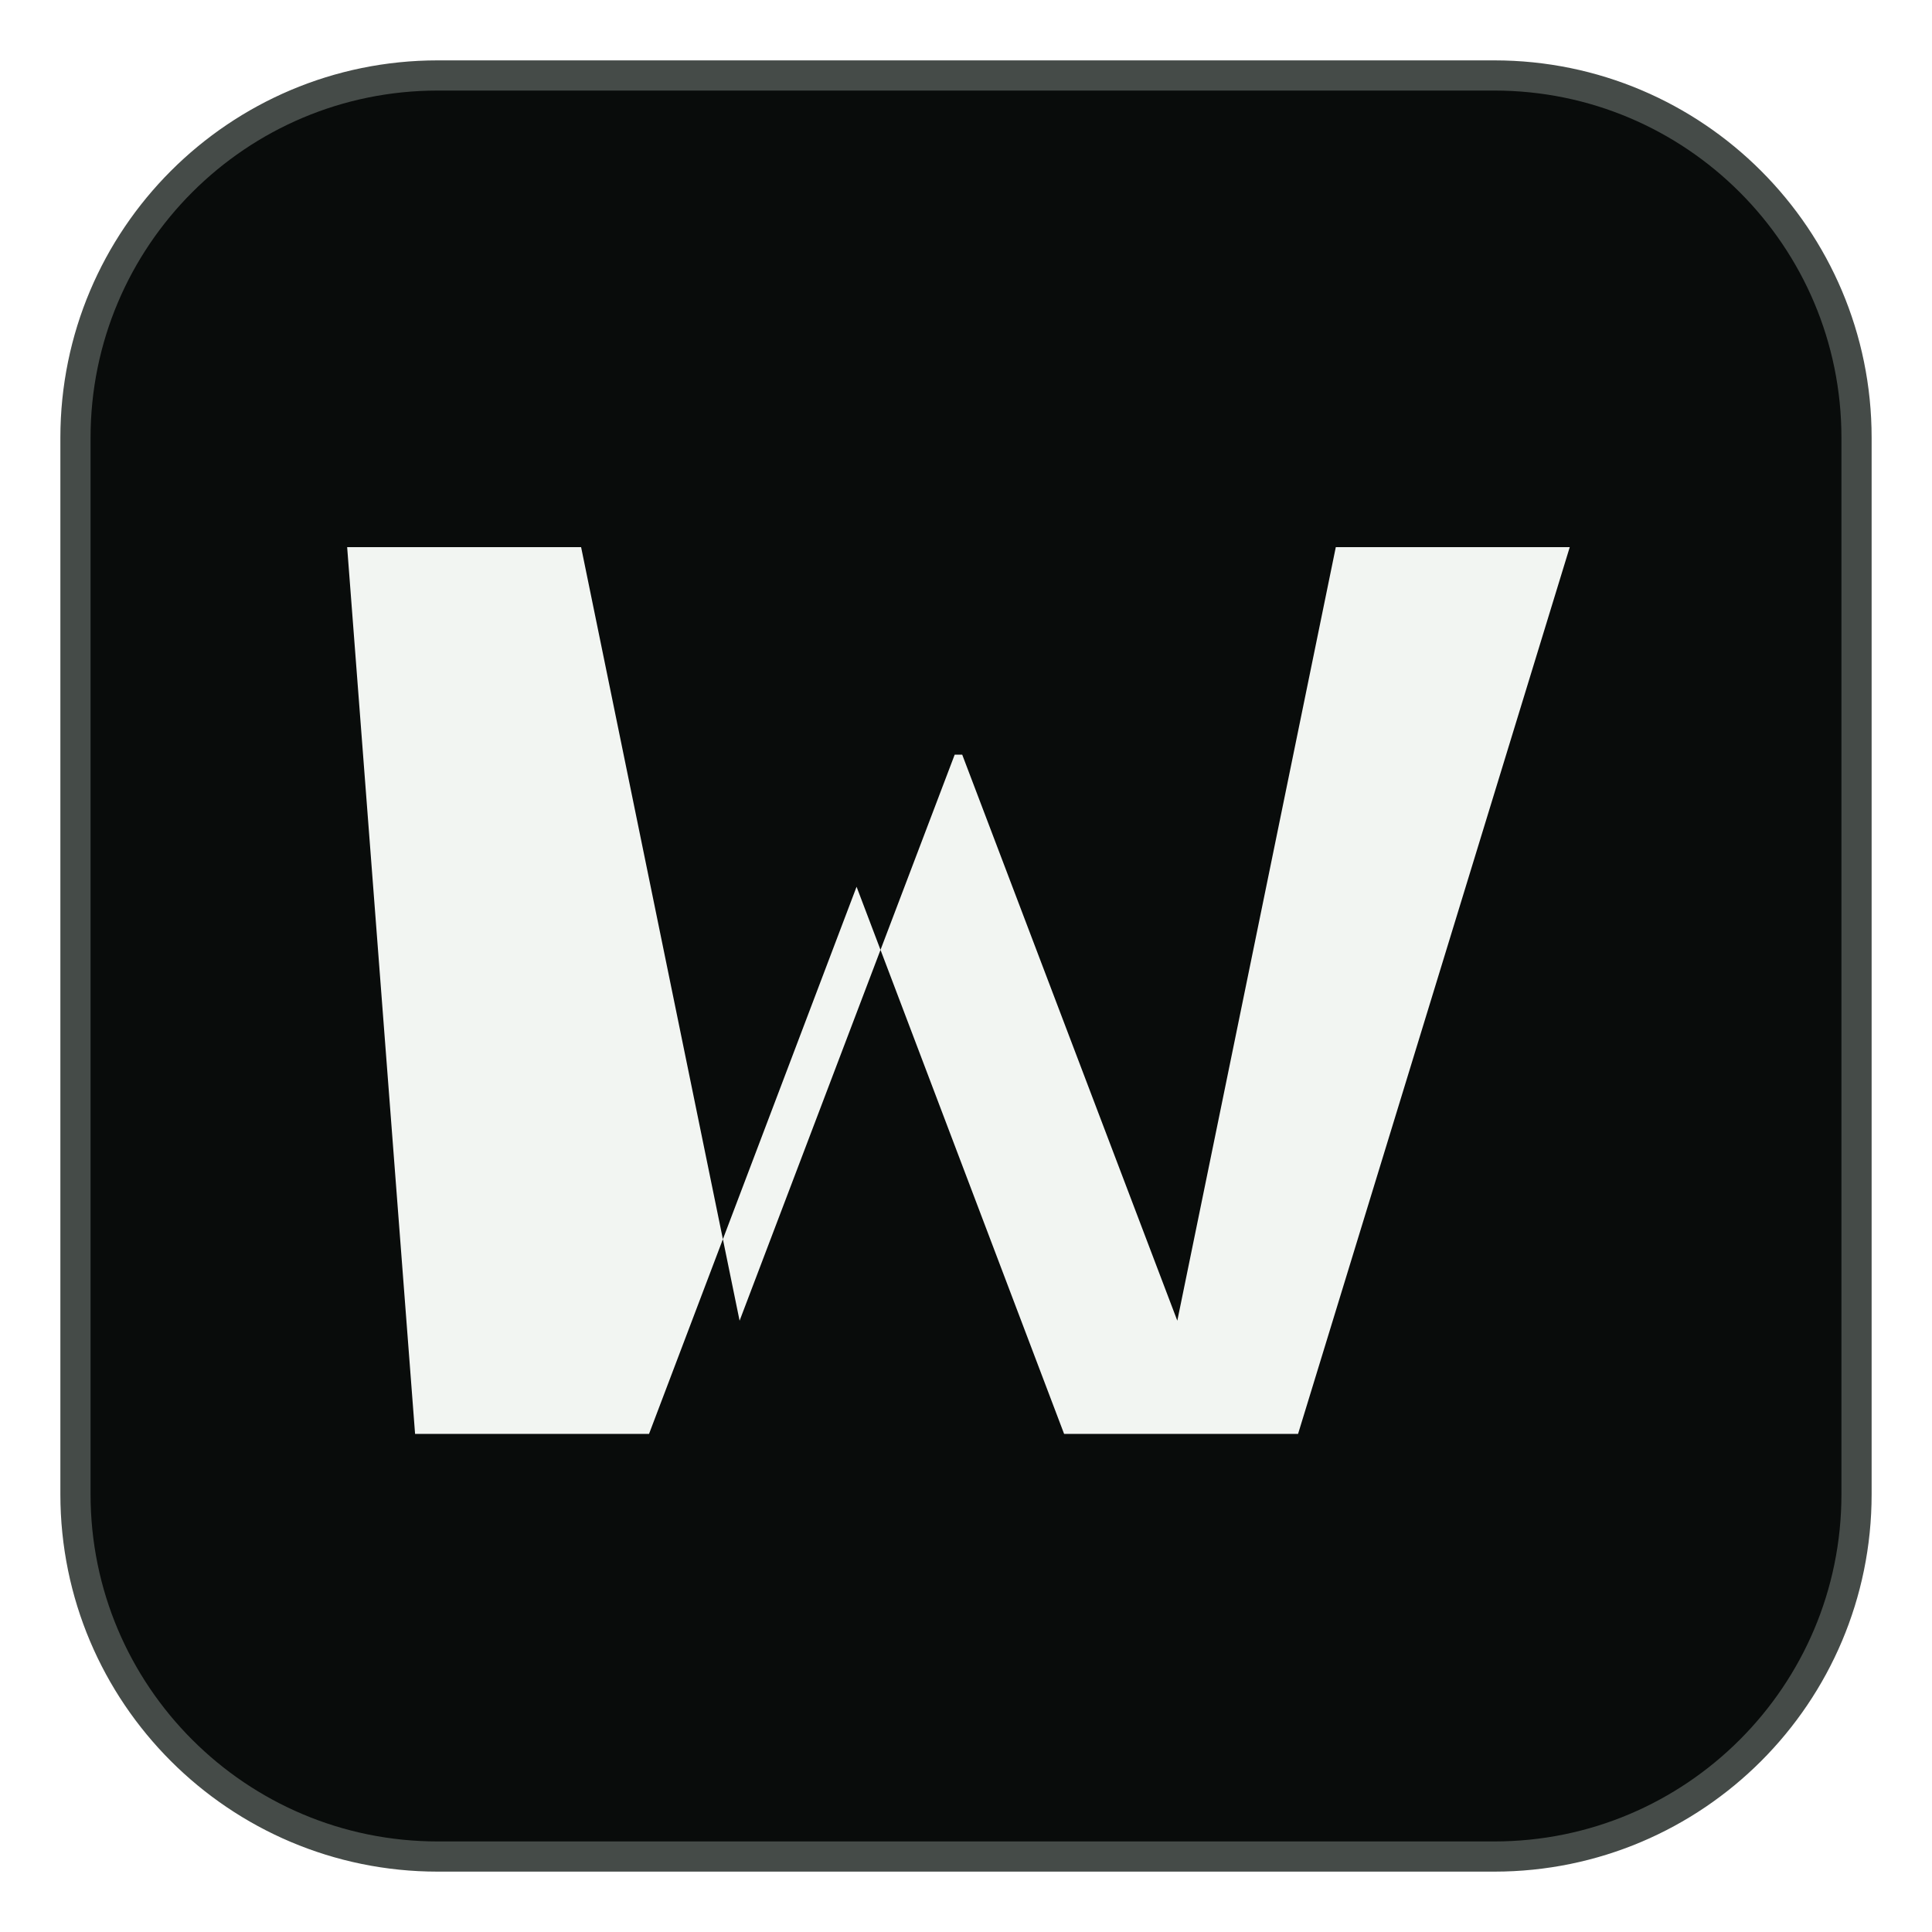
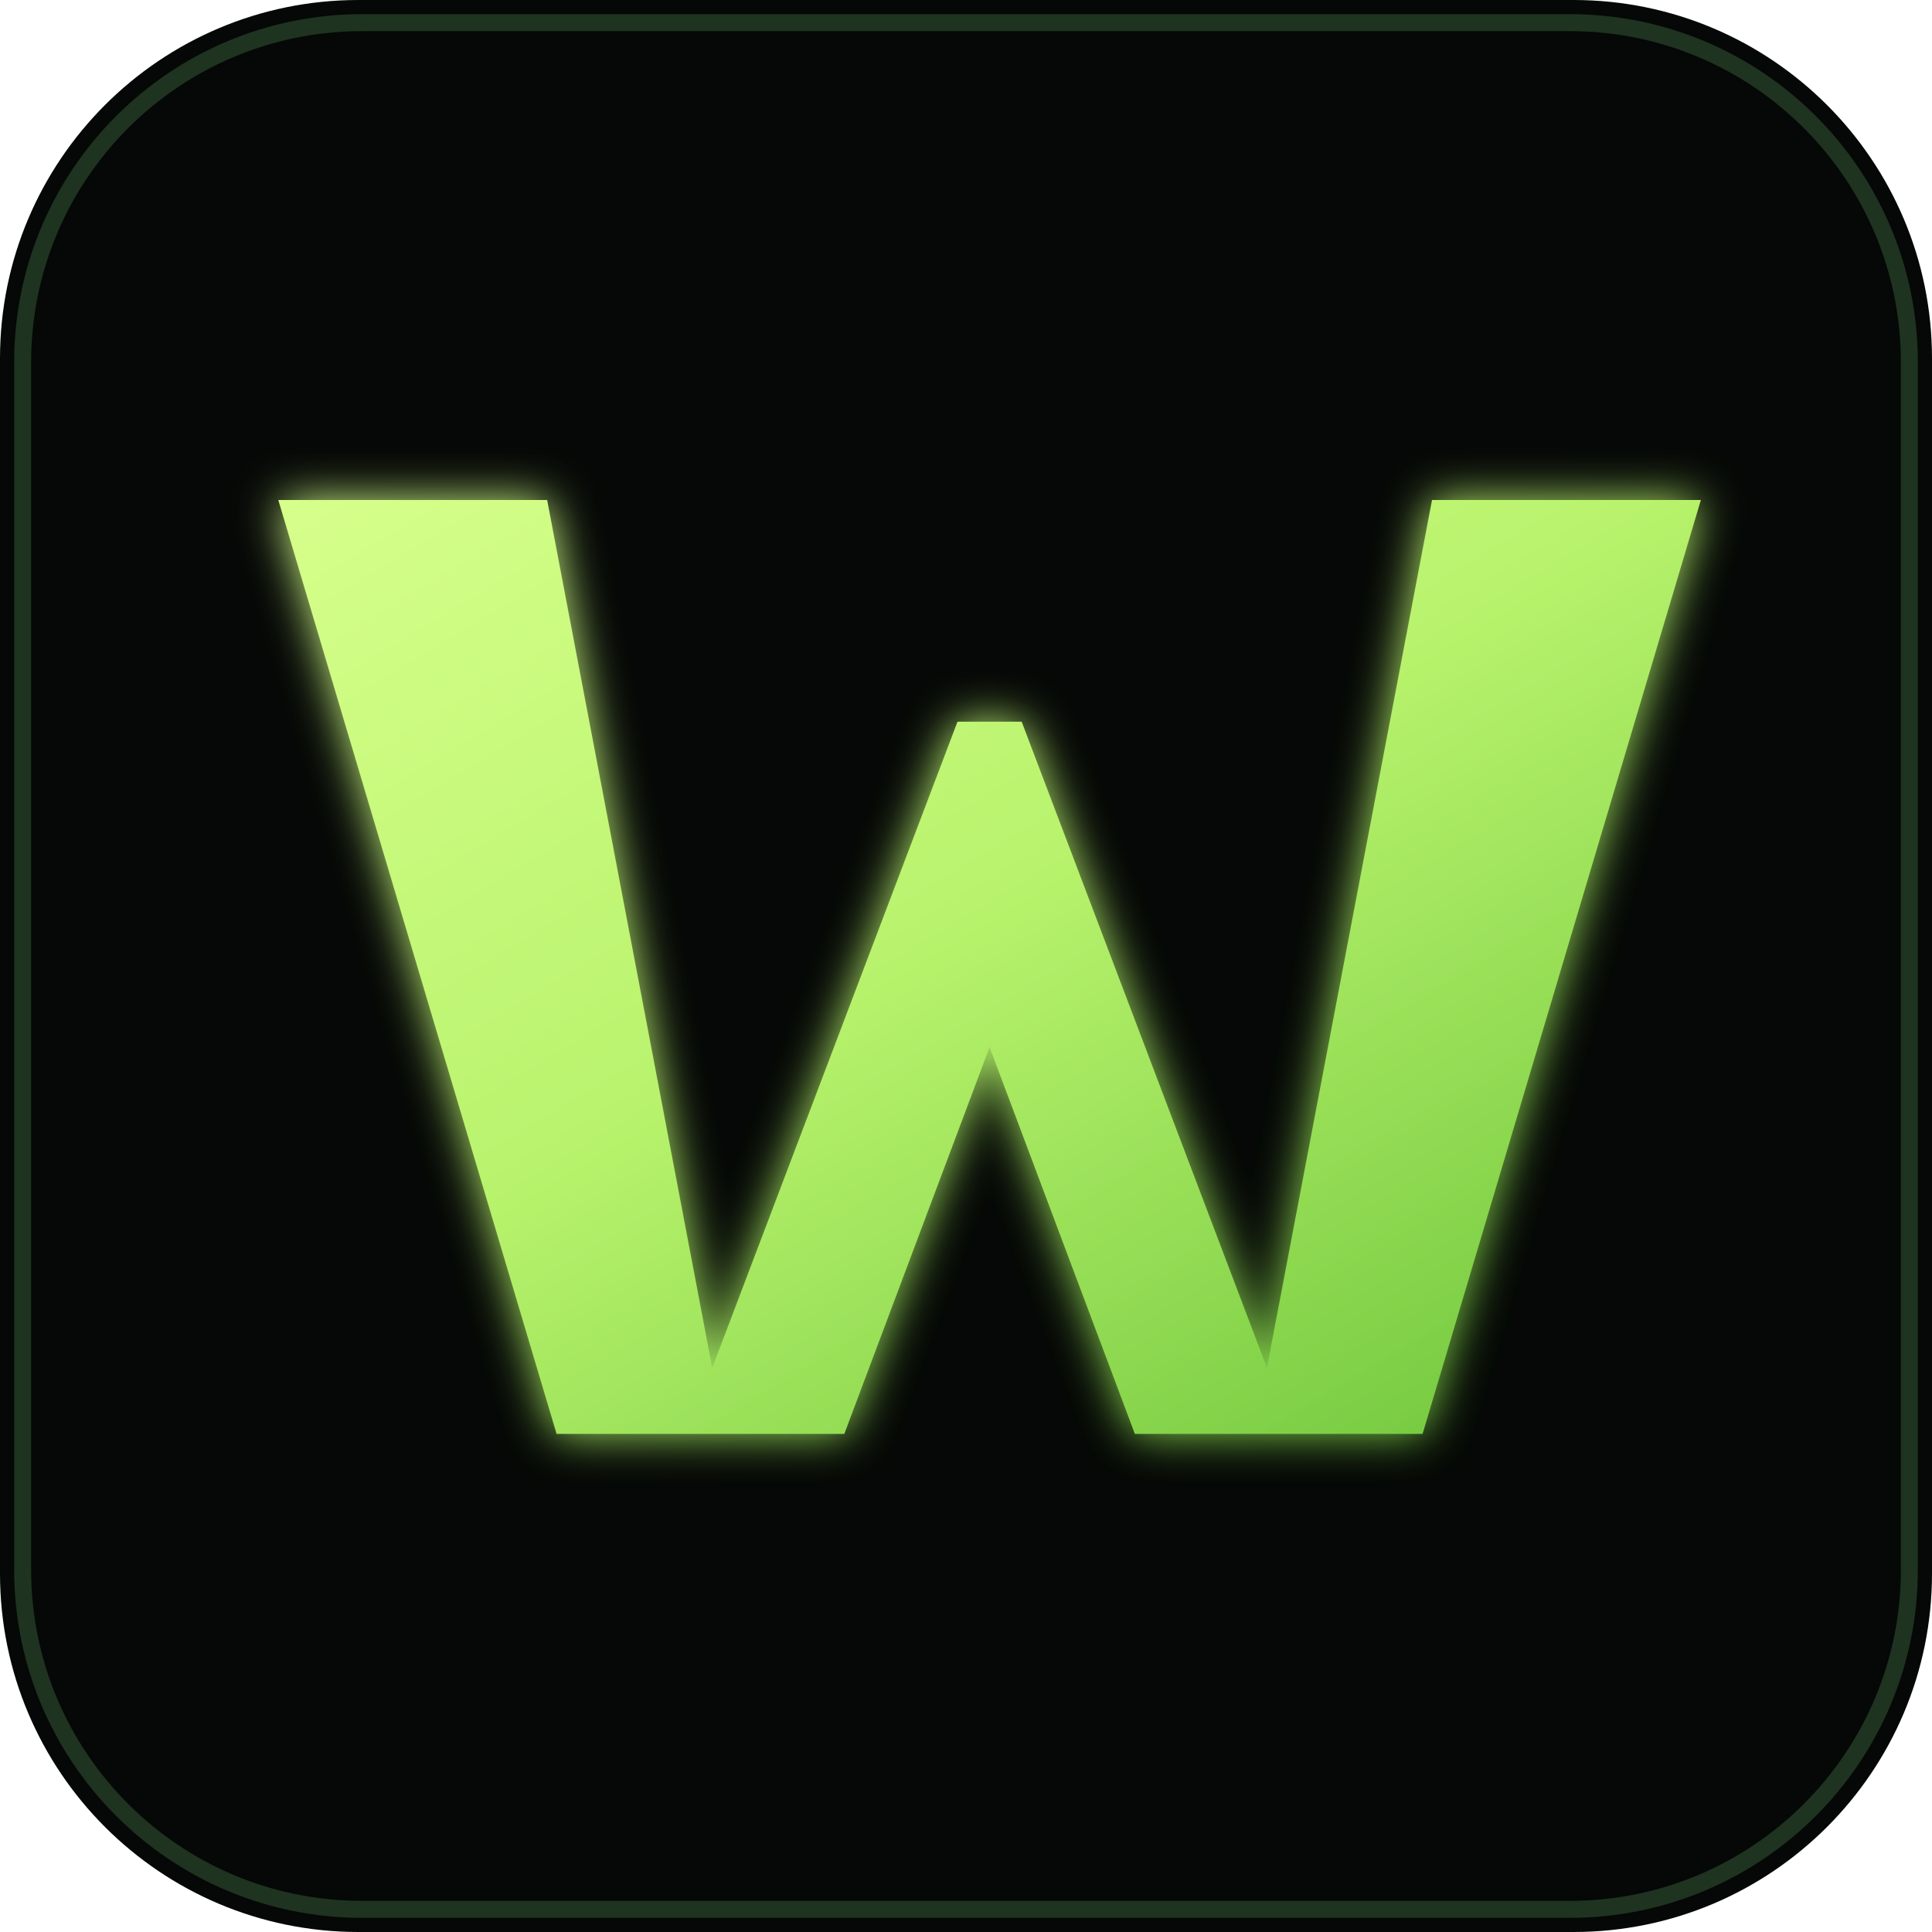
- <svg xmlns="http://www.w3.org/2000/svg" viewBox="0 0 512 512" role="img" aria-labelledby="title">
-   <rect x="20" y="20" width="472" height="472" rx="96" fill="#090c0b" stroke="#454b48" stroke-width="8" />
-   <path d="M92 145h62l42 205 57-150h2l57 150 42-205h62l-72 235h-62l-55-145-55 145h-62z" fill="#f2f5f2" />
+ <svg xmlns="http://www.w3.org/2000/svg" viewBox="0 0 4096 4096" role="img" aria-labelledby="title desc">
+   <defs>
+     <linearGradient id="g" x1="0" y1="0" x2="0.9" y2="1">
+       <stop offset="0" stop-color="#d6ff8b" />
+       <stop offset=".48" stop-color="#b9f36d" />
+       <stop offset="1" stop-color="#72c83e" />
+     </linearGradient>
+     <filter id="glow" x="-30%" y="-30%" width="160%" height="160%">
+       <feGaussianBlur stdDeviation="48" result="b" />
+       <feMerge>
+         <feMergeNode in="b" />
+         <feMergeNode in="SourceGraphic" />
+       </feMerge>
+     </filter>
+   </defs>
+   <rect width="4096" height="4096" rx="760" fill="#050806" />
+   <rect x="48" y="48" width="4000" height="4000" rx="720" fill="none" stroke="#1e3320" stroke-width="36" />
+   <path d="M590 1060h570l350 1840 520-1370h136l520 1370 350-1840h570l-590 1980h-610l-308-820-308 820h-610z" fill="url(#g)" filter="url(#glow)" />
</svg>
